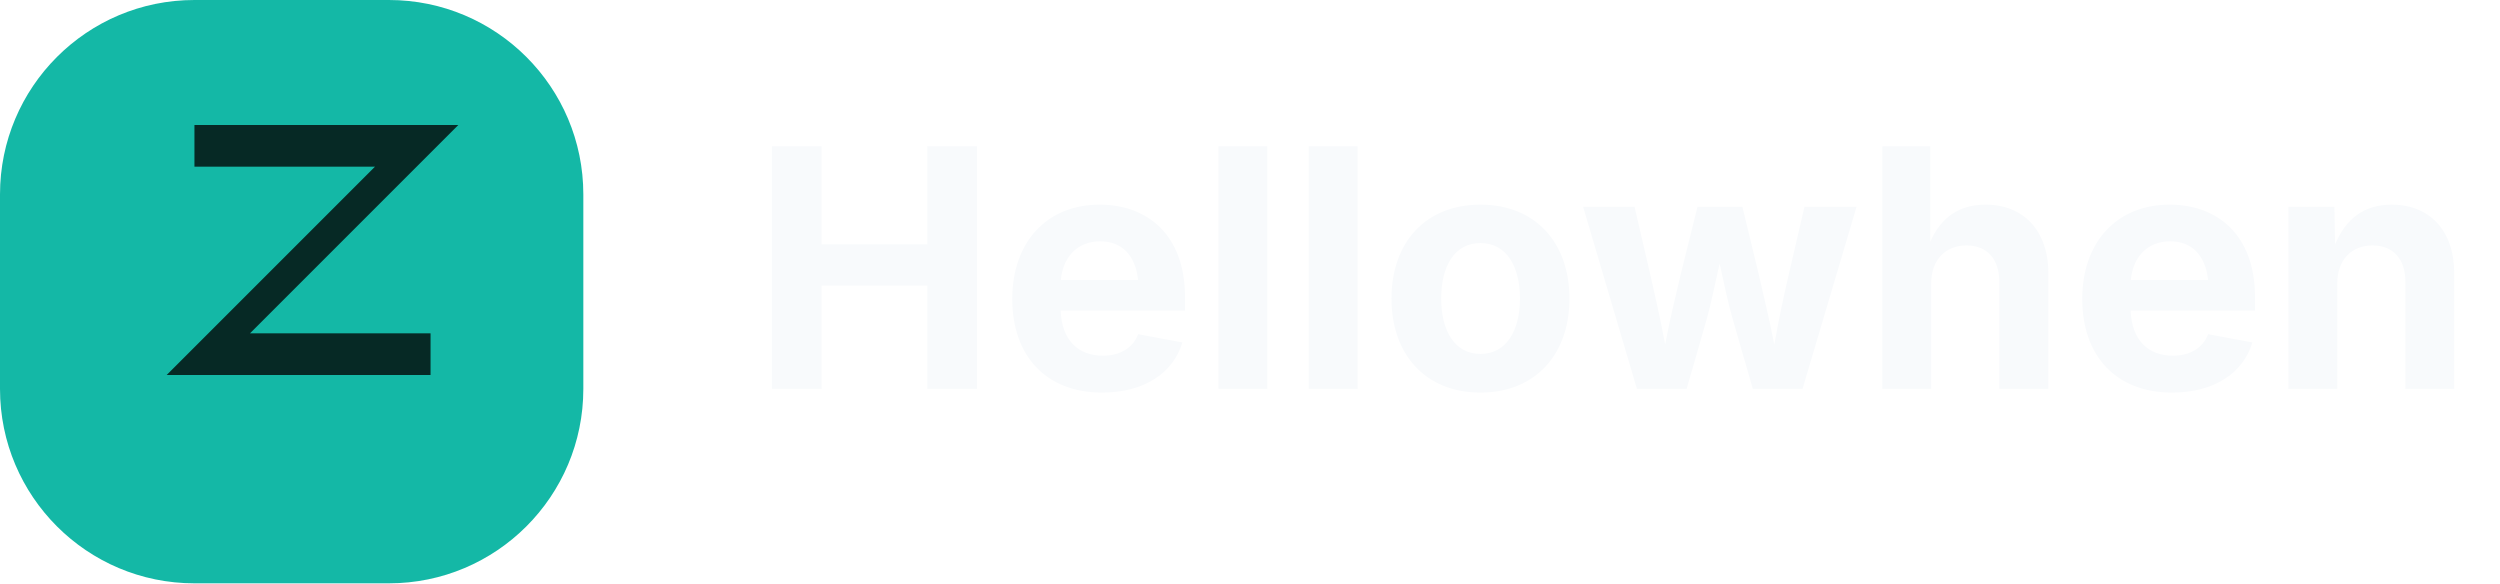
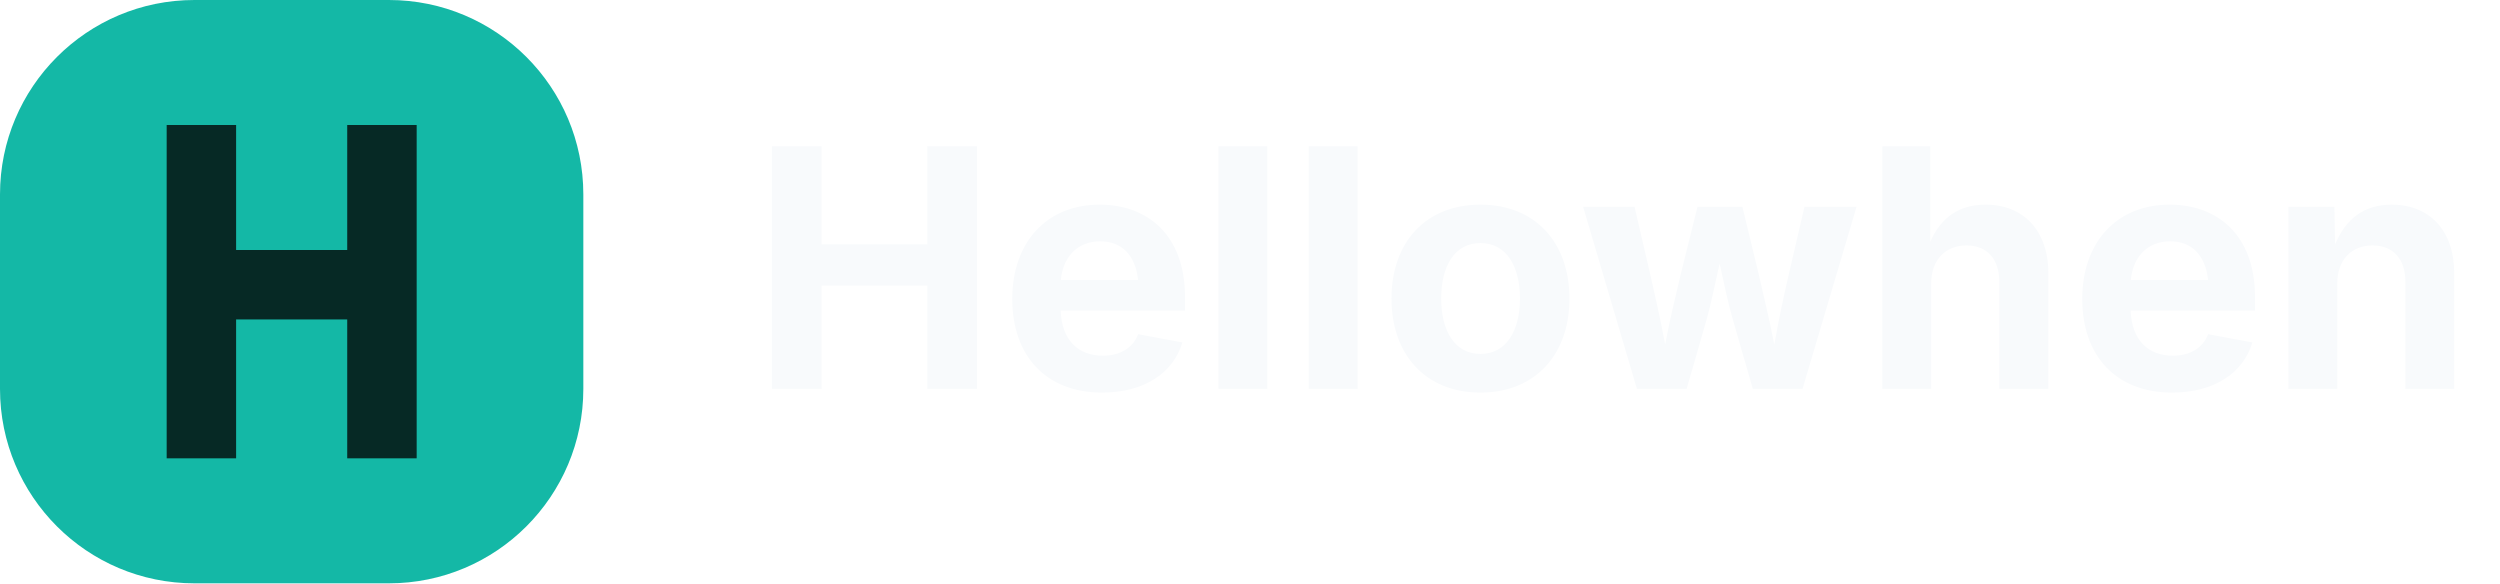
<svg xmlns="http://www.w3.org/2000/svg" width="180" height="42" viewBox="0 0 180 42" fill="none">
  <rect width="42" height="42" rx="14" fill="#14B8A6" />
-   <path d="M12 27L27 12H14V9H33L18 24H31V27H12Z" fill="#062925" />
+   <path d="M12 9H17V18H25V9H30V33H25V23H17V33H12V9Z" fill="#062925" />
  <text x="54" y="28" font-family="Inter, Arial, sans-serif" font-size="24" font-weight="700" fill="#F8FAFC">Hellowhen</text>
</svg>
